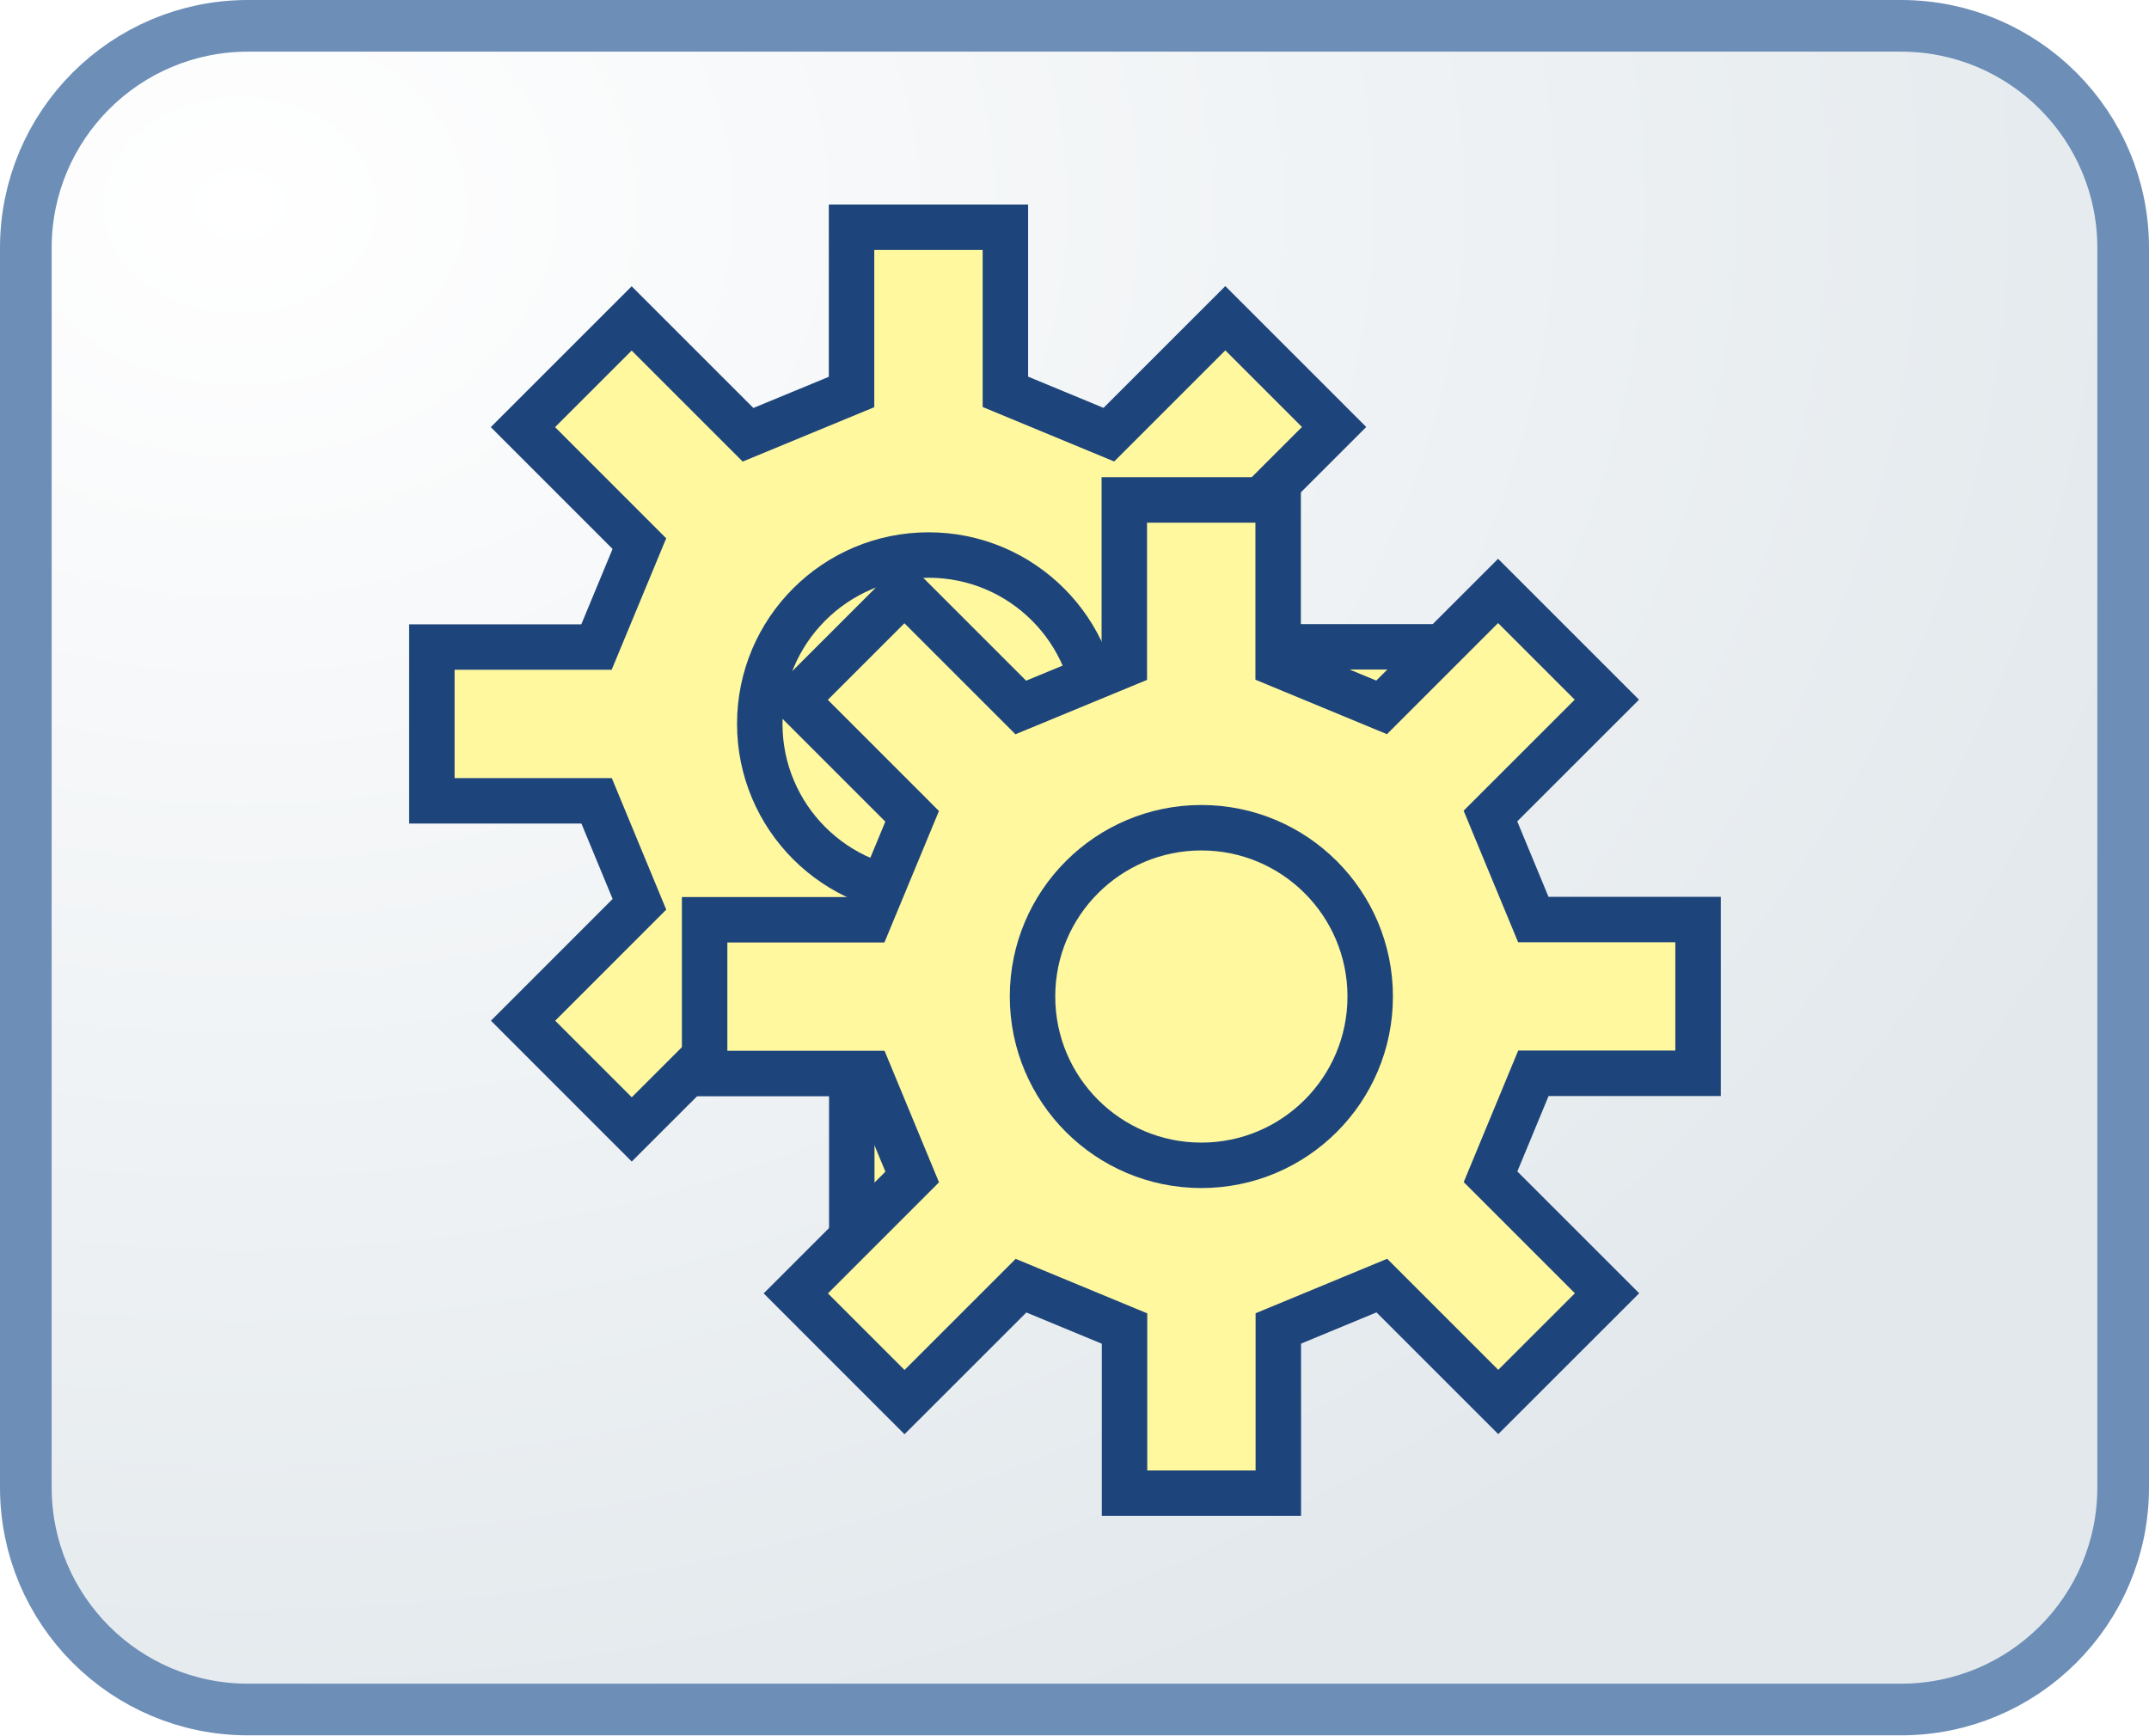
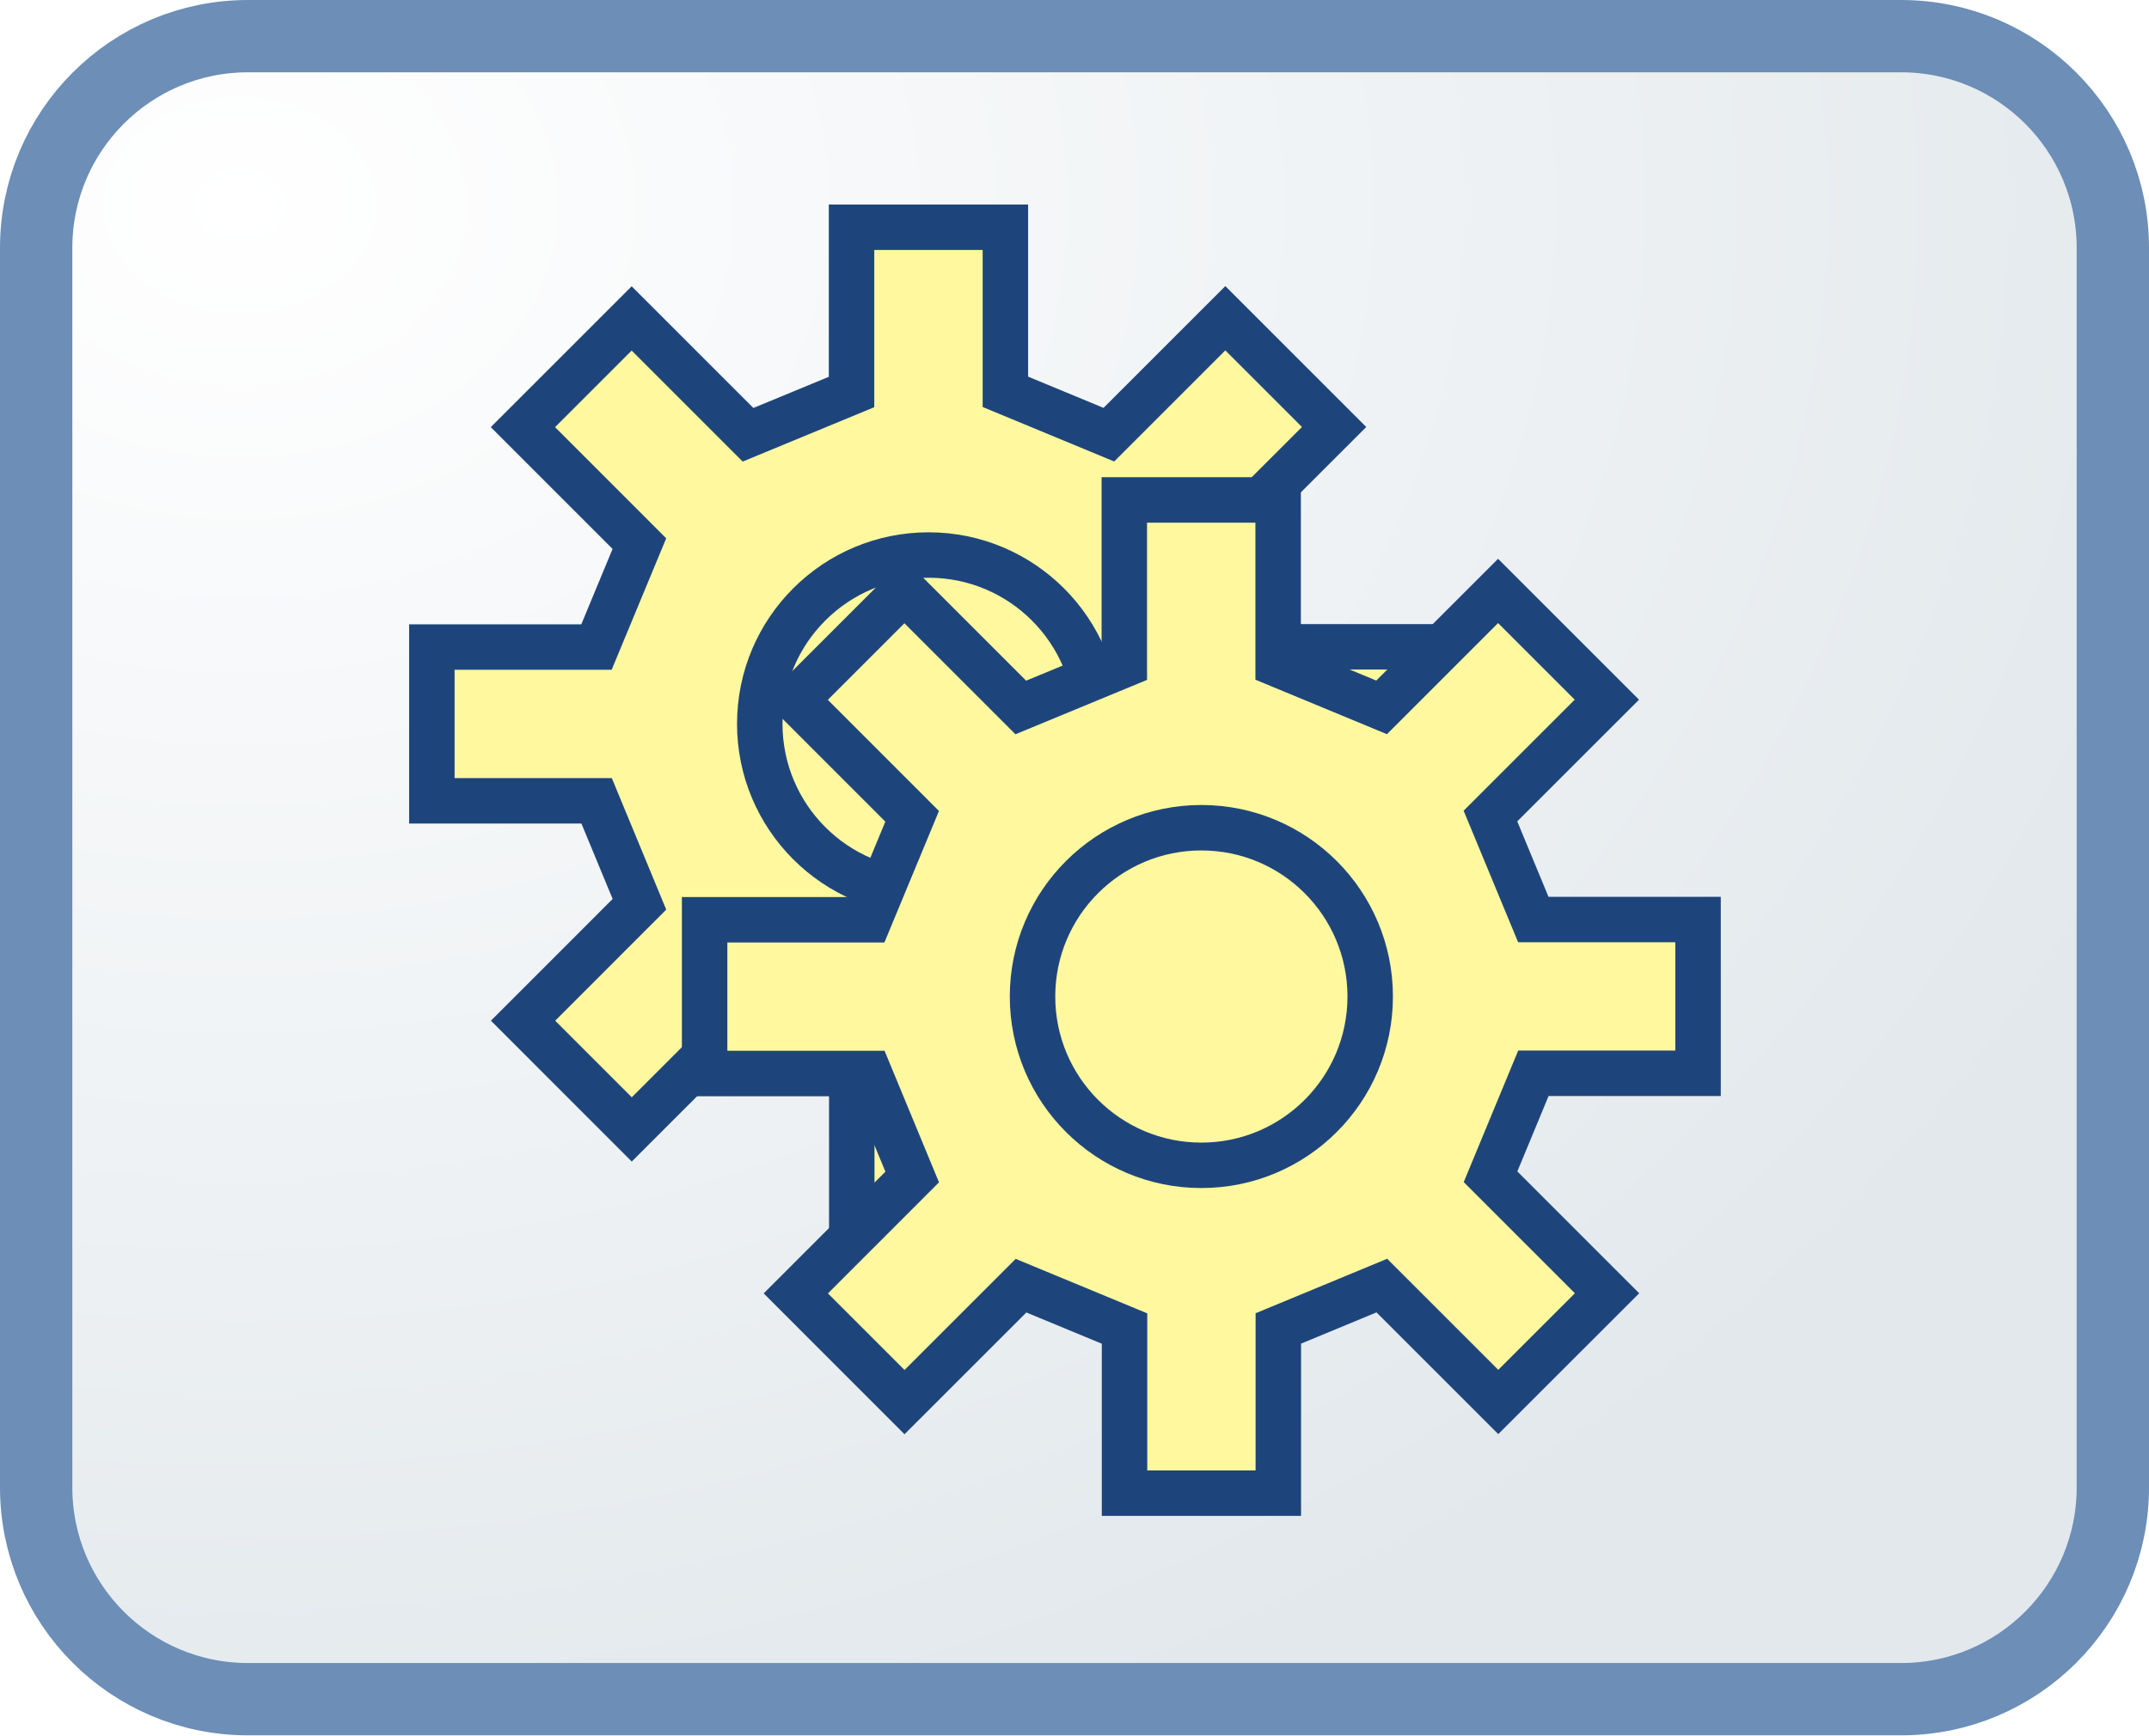
<svg xmlns="http://www.w3.org/2000/svg" width="104" height="84" version="1.0">
  <defs>
    <filter id="blur-effect">
      <feGaussianBlur stdDeviation="0.8" />
    </filter>
  </defs>
  <g pointer-events="fill">
    <defs>
      <radialGradient id="background" cx="10%" cy="10%" r="100%" fx="10%" fy="10%">
        <stop offset="0%" stop-color="#ffffff" stop-opacity="1" />
        <stop id="fill_el" offset="100%" stop-color="RGB(226,232,236)" stop-opacity="1" />
      </radialGradient>
    </defs>
    <rect id="text_frame" x="1" y="1" width="94" height="79" rx="10" ry="10" stroke="none" stroke-width="0" fill="none" />
    <rect id="callActivity" x="2" y="2" width="100" height="80" rx="10" ry="10" stroke="RGB(108,142,183)" stroke-width="4" fill="none" />
-     <rect id="bg_frame" x="2" y="2" width="100" height="80" rx="10" ry="10" stroke="RGB(108,142,183)" stroke-width="1" fill="url(#background) #ffffcc" />
+     <rect id="bg_frame" x="2" y="2" width="100" height="80" rx="10" ry="10" stroke="RGB(108,142,183)" stroke-width="3" fill="url(#background) #ffffcc" />
    <text font-size="12" id="text_name" x="50" y="40" stroke="black">
		</text>
    <g id="serviceTask" transform="scale(2.2,2.2) translate(9,4.5)">
      <polygon id="teethForeground" stroke="RGB(30,69,123)" fill="RGB(255,248,159)" style="opacity:1;" points="15.392,5.064 17.954,2.502 20.347,4.895 17.786,7.455     18.729,9.732 22.353,9.732 22.353,13.115 18.731,13.115 17.788,15.392 20.351,17.955 17.958,20.347 15.397,17.786 13.12,18.729     13.12,22.353 9.737,22.353 9.737,18.731 7.46,17.788 4.897,20.35 2.506,17.958 5.066,15.397 4.124,13.12 0.5,13.12 0.5,9.737     4.121,9.737 5.065,7.461 2.503,4.898 4.895,2.506 7.455,5.066 9.732,4.125 9.732,0.5 13.116,0.5 13.116,4.121 " />
      <circle id="ringForeground" stroke="RGB(30,69,123)" fill="RGB(255,248,159)" style="opacity:1;" cx="11.427" cy="11.426" r="3.714" />
      <polygon id="teethBackground" stroke="RGB(30,69,123)" fill="RGB(255,248,159)" style="opacity:1;" points="21.392,11.064 23.954,8.502 26.347,10.895 23.786,13.455     24.729,15.732 28.353,15.732 28.353,19.115 24.731,19.115 23.788,21.392 26.351,23.955 23.958,26.347 21.397,23.786 19.12,24.729     19.12,28.353 15.737,28.353 15.737,24.731 13.46,23.788 10.897,26.35 8.506,23.958 11.066,21.397 10.124,19.12 6.5,19.12     6.5,15.737 10.121,15.737 11.065,13.461 8.503,10.898 10.895,8.506 13.455,11.066 15.732,10.125 15.732,6.5 19.116,6.5     19.116,10.121 " />
      <circle id="ringBackground" stroke="RGB(30,69,123)" fill="RGB(255,248,159)" style="opacity:1;" cx="17.427" cy="17.426" r="3.714" />
    </g>
  </g>
</svg>
